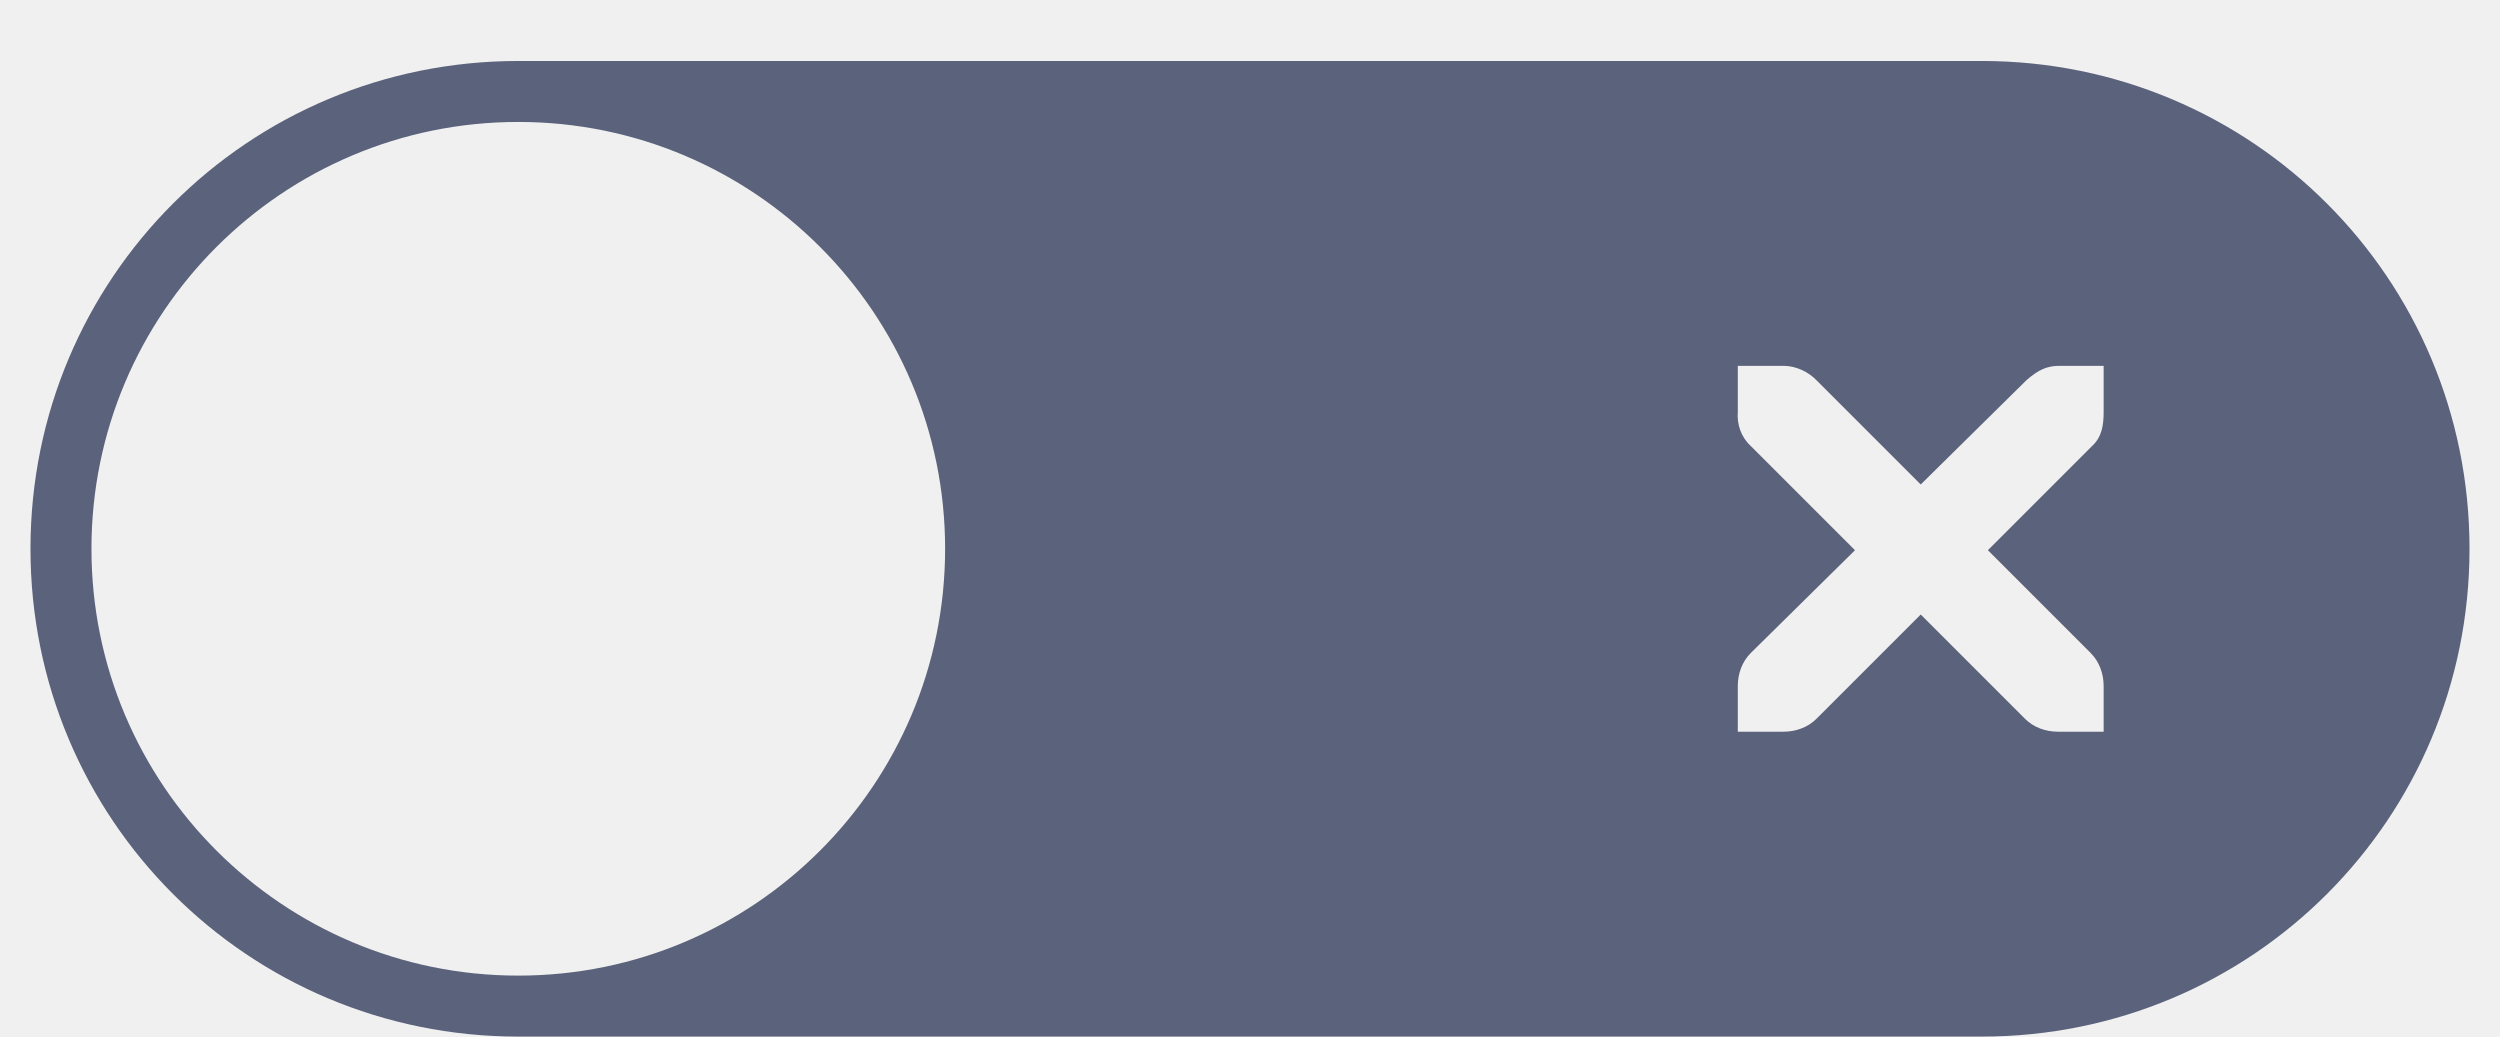
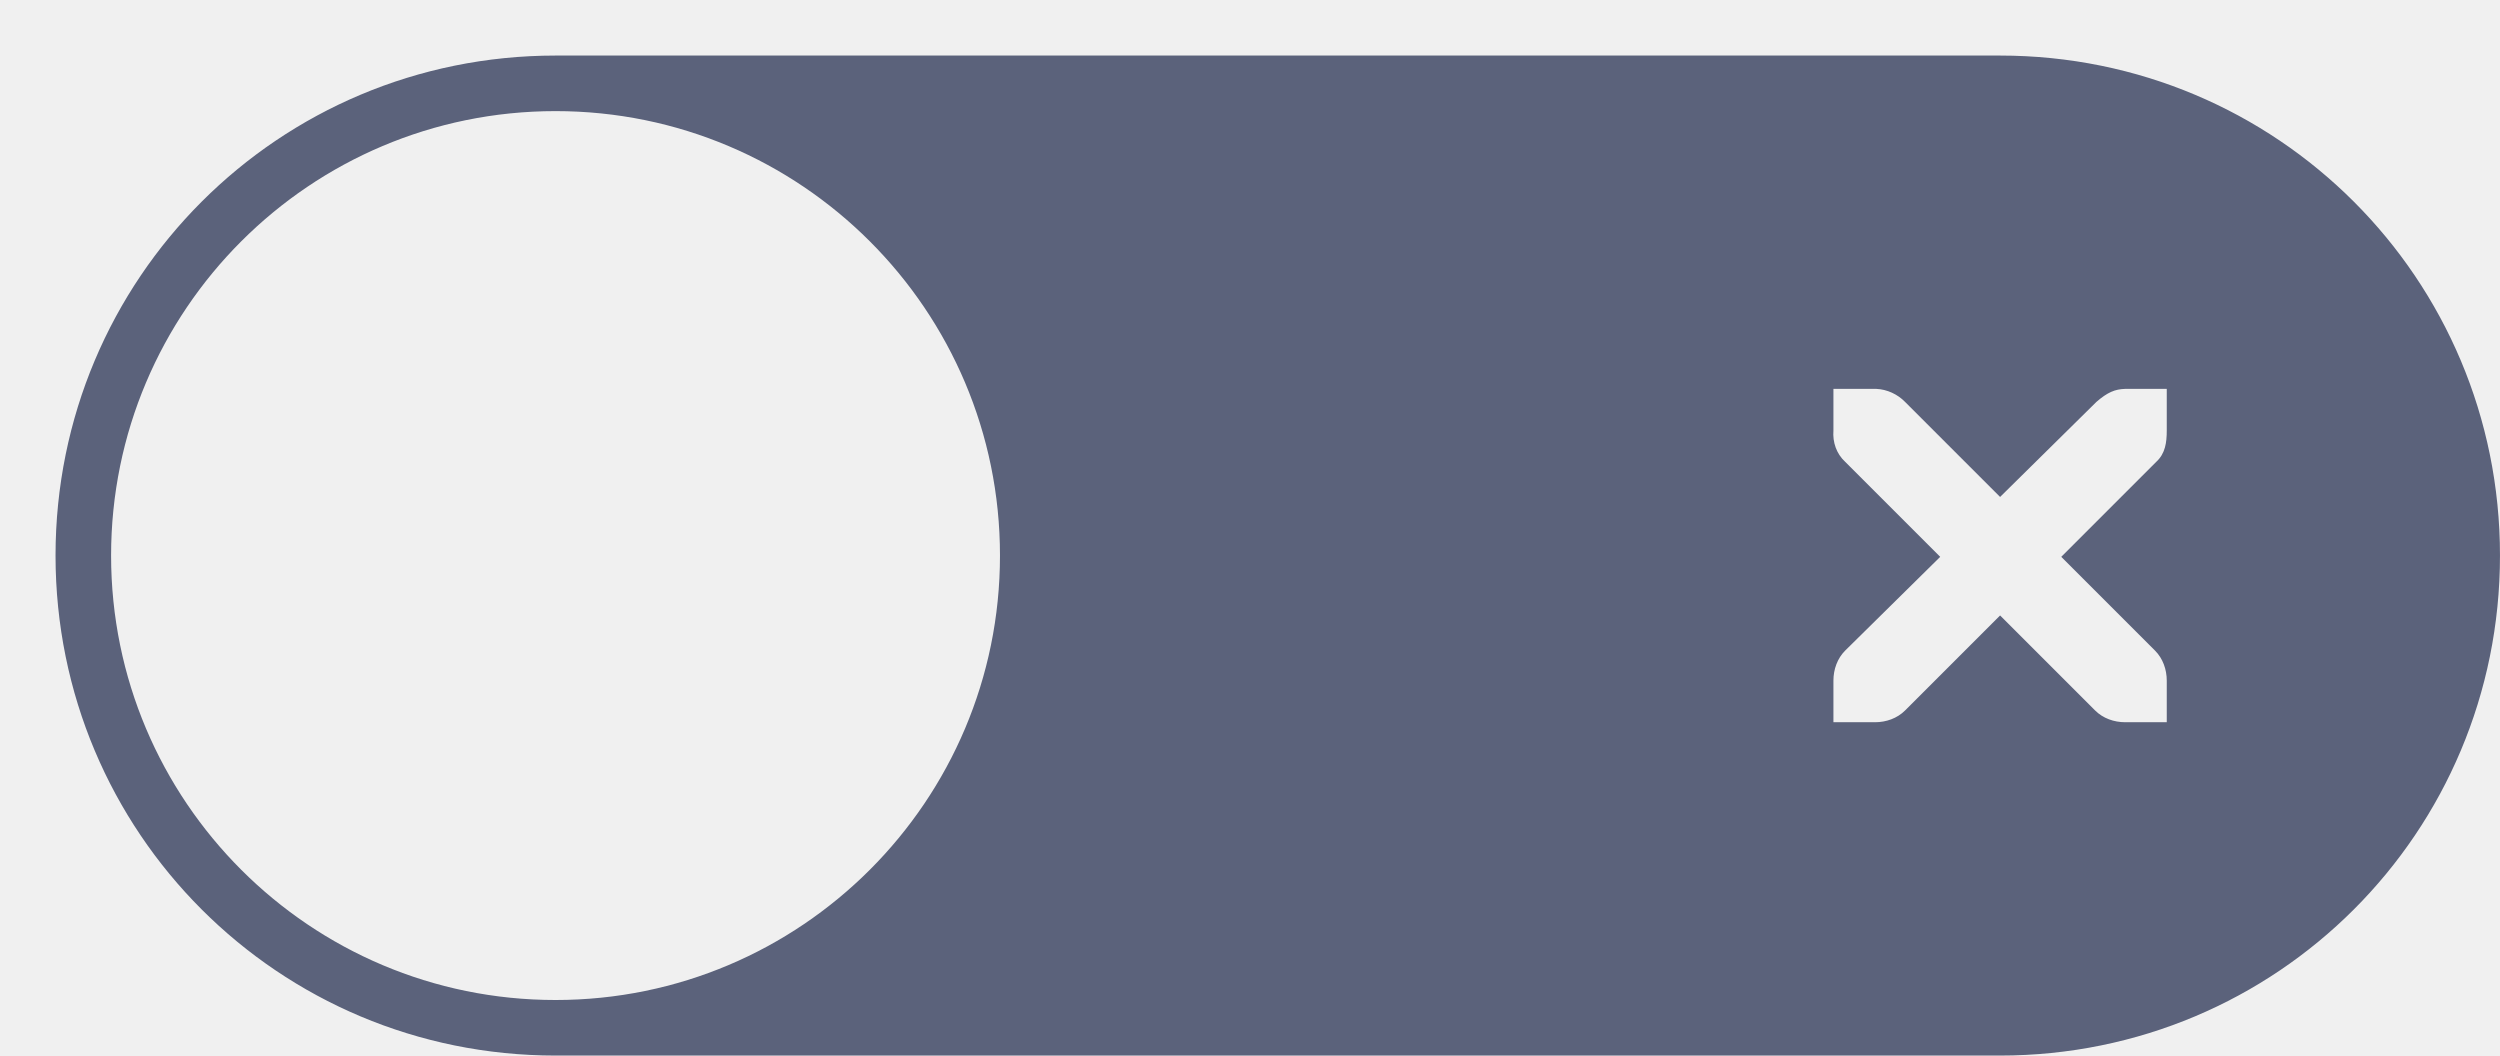
- <svg xmlns="http://www.w3.org/2000/svg" width="82" height="34" viewBox="0 0 82 34" id="svg5134" version="1.1">
+ <svg xmlns="http://www.w3.org/2000/svg" width="90" height="38" viewBox="0 0 90 38" id="svg5134" version="1.1">
  <defs id="defs5136" />
-   <g id="layer1" transform="translate(-465.7143,-420.6479)">
-     <rect style="display:inline;opacity:0;fill:#434343;fill-opacity:1;stroke:none;stroke-width:1;stroke-linecap:butt;stroke-linejoin:miter;stroke-miterlimit:4;stroke-dasharray:none;stroke-dashoffset:0;stroke-opacity:1" id="rect5465-3-3" width="52" height="24" x="460.714" y="434.648" />
-     <path style="fill:#5b627b;fill-opacity:1;fill-rule:nonzero;stroke:none" d="m 482.714,422.648 c -8.864,0 -16,7.136 -16,16 0,8.864 7.136,16 16,16 l 48,0 c 8.864,0 16,-7.136 16,-16 0,-8.864 -7.136,-16 -16,-16 l -48,0 z m 0,2 a 14,14 0 0 1 14,14 14,14 0 0 1 -14,14 14,14 0 0 1 -14,-14 14,14 0 0 1 14,-14 z m 40,8 1.5,0 c 0.016,-1.8e-4 0.031,-6.9e-4 0.047,0 0.382,0.017 0.765,0.193 1.031,0.469 l 3.422,3.422 3.469,-3.422 c 0.398,-0.346 0.67,-0.458 1.031,-0.469 l 1.5,0 0,1.5 c 0,0.43 -0.051,0.826 -0.375,1.125 l -3.422,3.422 3.375,3.375 c 0.282,0.282 0.422,0.68 0.422,1.078 l 0,1.5 -1.5,0 c -0.398,-2e-5 -0.796,-0.14 -1.078,-0.422 l -3.422,-3.422 -3.422,3.422 c -0.282,0.282 -0.68,0.422 -1.078,0.422 l -1.5,0 0,-1.5 c -10e-6,-0.398 0.14,-0.796 0.422,-1.078 l 3.422,-3.375 -3.422,-3.422 c -0.316,-0.292 -0.455,-0.704 -0.422,-1.125 l 0,-1.5 z" id="rect2987-0-8" />
-     <g id="g4245" transform="translate(489.7143,438.5933)">
-       <g style="display:inline" id="layer9" transform="translate(-60,-518)" />
-       <g id="layer10" transform="translate(-60,-518)" />
-       <g id="layer11" transform="translate(-60,-518)" />
-       <g transform="matrix(0.75,0,0,0.75,2,2.054688)" id="g2996">
-         <g transform="translate(-60,-518)" id="layer12">
-           <g transform="translate(19,-242)" id="layer4-4-1" style="display:inline" />
+   <g id="layer1" transform="translate(-465.7143,-416.6479)">
+     <g id="g4162" transform="matrix(2,0,0,2,-465.7144,-454.648)">
+       <g transform="translate(489.7143,438.5933)" id="g4245">
+         <g transform="translate(-60,-518)" id="layer9" style="display:inline" />
+         <g transform="translate(-60,-518)" id="layer10" />
+         <g transform="translate(-60,-518)" id="layer11" />
+         <g id="g2996" transform="matrix(0.75,0,0,0.75,2,2.054688)">
+           <g id="layer12" transform="translate(-60,-518)">
+             <g style="display:inline" id="layer4-4-1" transform="translate(19,-242)" />
+           </g>
        </g>
+         <g transform="translate(-60,-518)" id="layer13" />
+         <g transform="translate(-60,-518)" id="layer14" />
+         <g transform="translate(-60,-518)" id="layer15" />
      </g>
-       <g id="layer13" transform="translate(-60,-518)" />
-       <g id="layer14" transform="translate(-60,-518)" />
-       <g id="layer15" transform="translate(-60,-518)" />
+       <path id="rect4153" d="m 475.714,436.648 c -4.986,0 -9,4.014 -9,9 0,4.986 4.014,9 9,9 l 26,0 c 4.986,0 9,-4.014 9,-9 0,-4.986 -4.014,-9 -9,-9 z m 0,1 c 4.418,0 8,3.582 8,8 0,4.418 -3.582,8 -8,8 -4.418,0 -8,-3.582 -8,-8 0,-4.418 3.582,-8 8,-8 z m 23.002,5 0.75,0 c 0.008,-9e-5 0.016,-3.5e-4 0.023,0 0.191,0.008 0.382,0.096 0.516,0.234 l 1.711,1.711 1.734,-1.711 c 0.199,-0.173 0.335,-0.229 0.516,-0.234 l 0.75,0 0,0.75 c 0,0.215 -0.026,0.413 -0.188,0.562 l -1.711,1.711 1.688,1.688 c 0.141,0.141 0.211,0.34 0.211,0.539 l 0,0.75 -0.75,0 c -0.199,-10e-6 -0.398,-0.07 -0.539,-0.211 l -1.711,-1.711 -1.711,1.711 c -0.141,0.141 -0.34,0.211 -0.539,0.211 l -0.75,0 0,-0.75 c 0,-0.199 0.07,-0.398 0.211,-0.539 l 1.711,-1.688 -1.711,-1.711 c -0.158,-0.146 -0.227,-0.352 -0.211,-0.562 z" style="opacity:1;fill:#5b627b;fill-opacity:1;stroke:none;stroke-width:1;stroke-linecap:butt;stroke-linejoin:round;stroke-miterlimit:4;stroke-dasharray:none;stroke-dashoffset:0;stroke-opacity:1" />
+       <g style="fill:#ffffff;fill-opacity:1" transform="translate(491.7155,437.5934)" id="g4255">
+         <g transform="translate(-60,-518)" id="layer9-0" style="display:inline;fill:#ffffff;fill-opacity:1" />
+         <g style="fill:#ffffff;fill-opacity:1" transform="translate(-60,-518)" id="layer10-8" />
+         <g style="fill:#ffffff;fill-opacity:1" transform="translate(-60,-518)" id="layer11-0" />
+         <g style="fill:#ffffff;fill-opacity:1" id="g2996-1" transform="matrix(0.75,0,0,0.75,2,2.054688)">
+           <g style="fill:#ffffff;fill-opacity:1" id="layer12-4" transform="translate(-60,-518)">
+             <g style="display:inline;fill:#ffffff;fill-opacity:1" id="layer4-4-1-4" transform="translate(19,-242)" />
+           </g>
+         </g>
+         <g style="fill:#ffffff;fill-opacity:1" transform="translate(-60,-518)" id="layer13-2" />
+         <g style="fill:#ffffff;fill-opacity:1" transform="translate(-60,-518)" id="layer14-9" />
+         <g style="fill:#ffffff;fill-opacity:1" transform="translate(-60,-518)" id="layer15-8" />
+       </g>
    </g>
  </g>
</svg>
